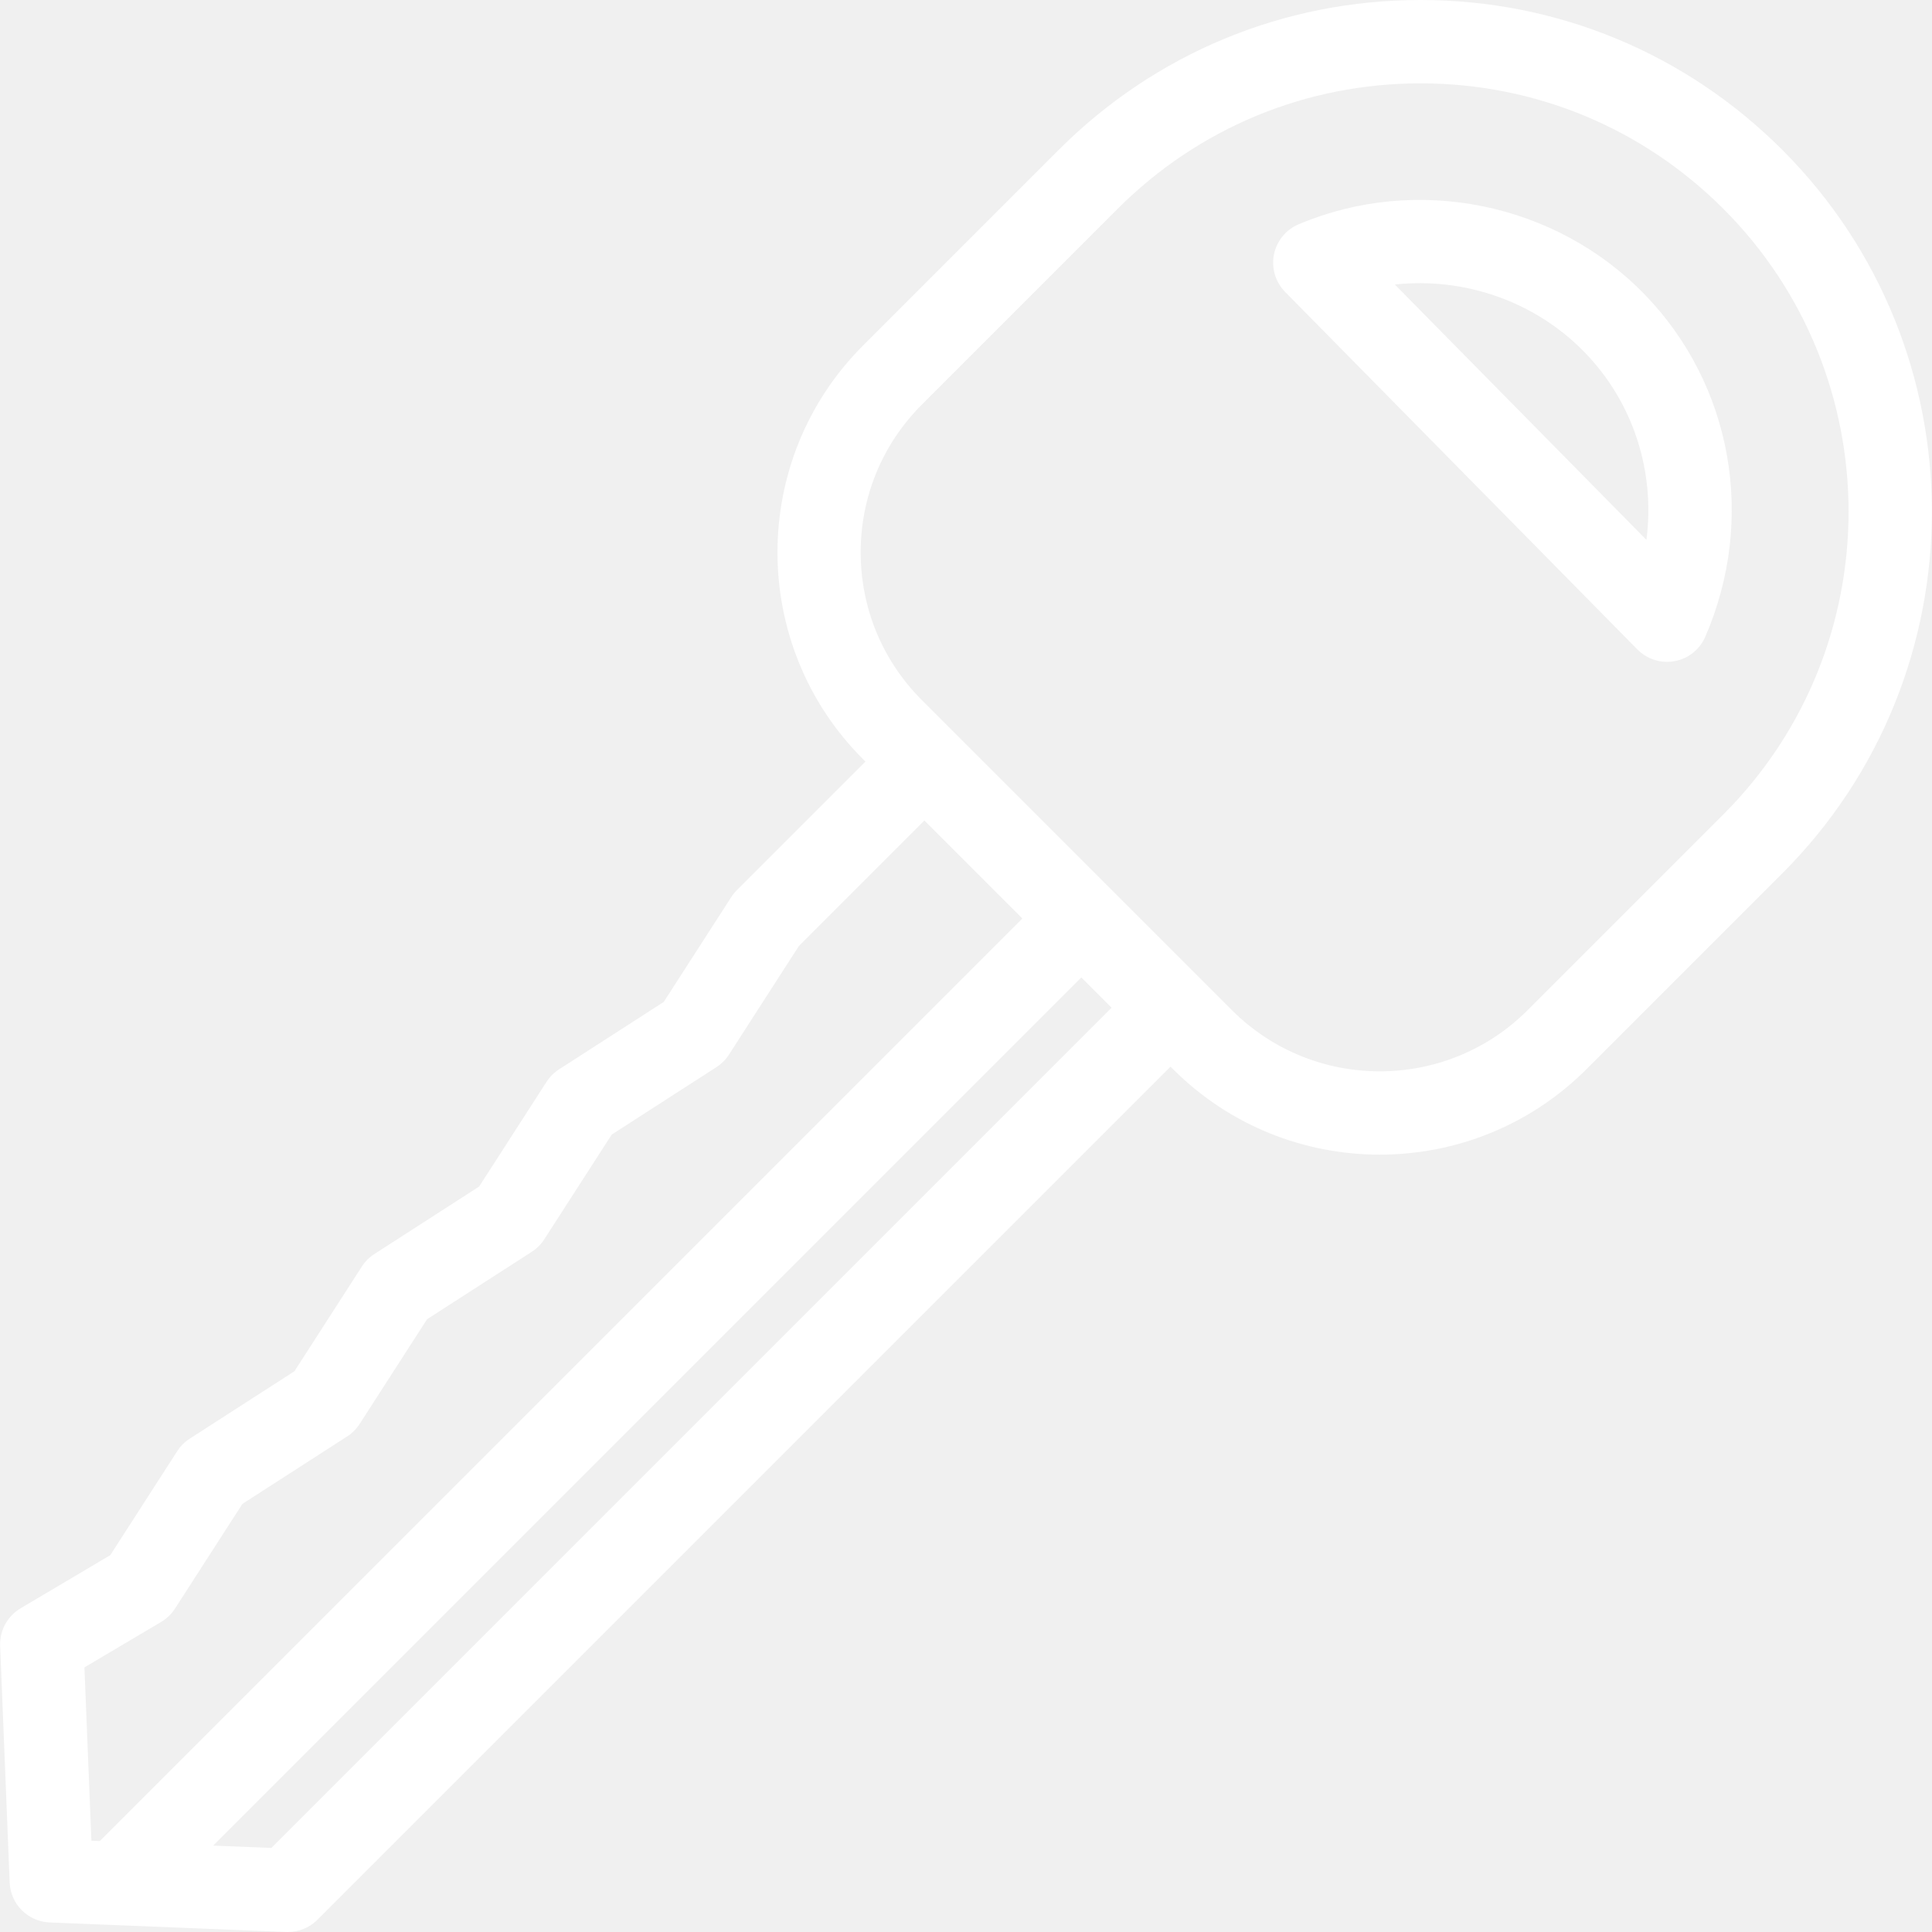
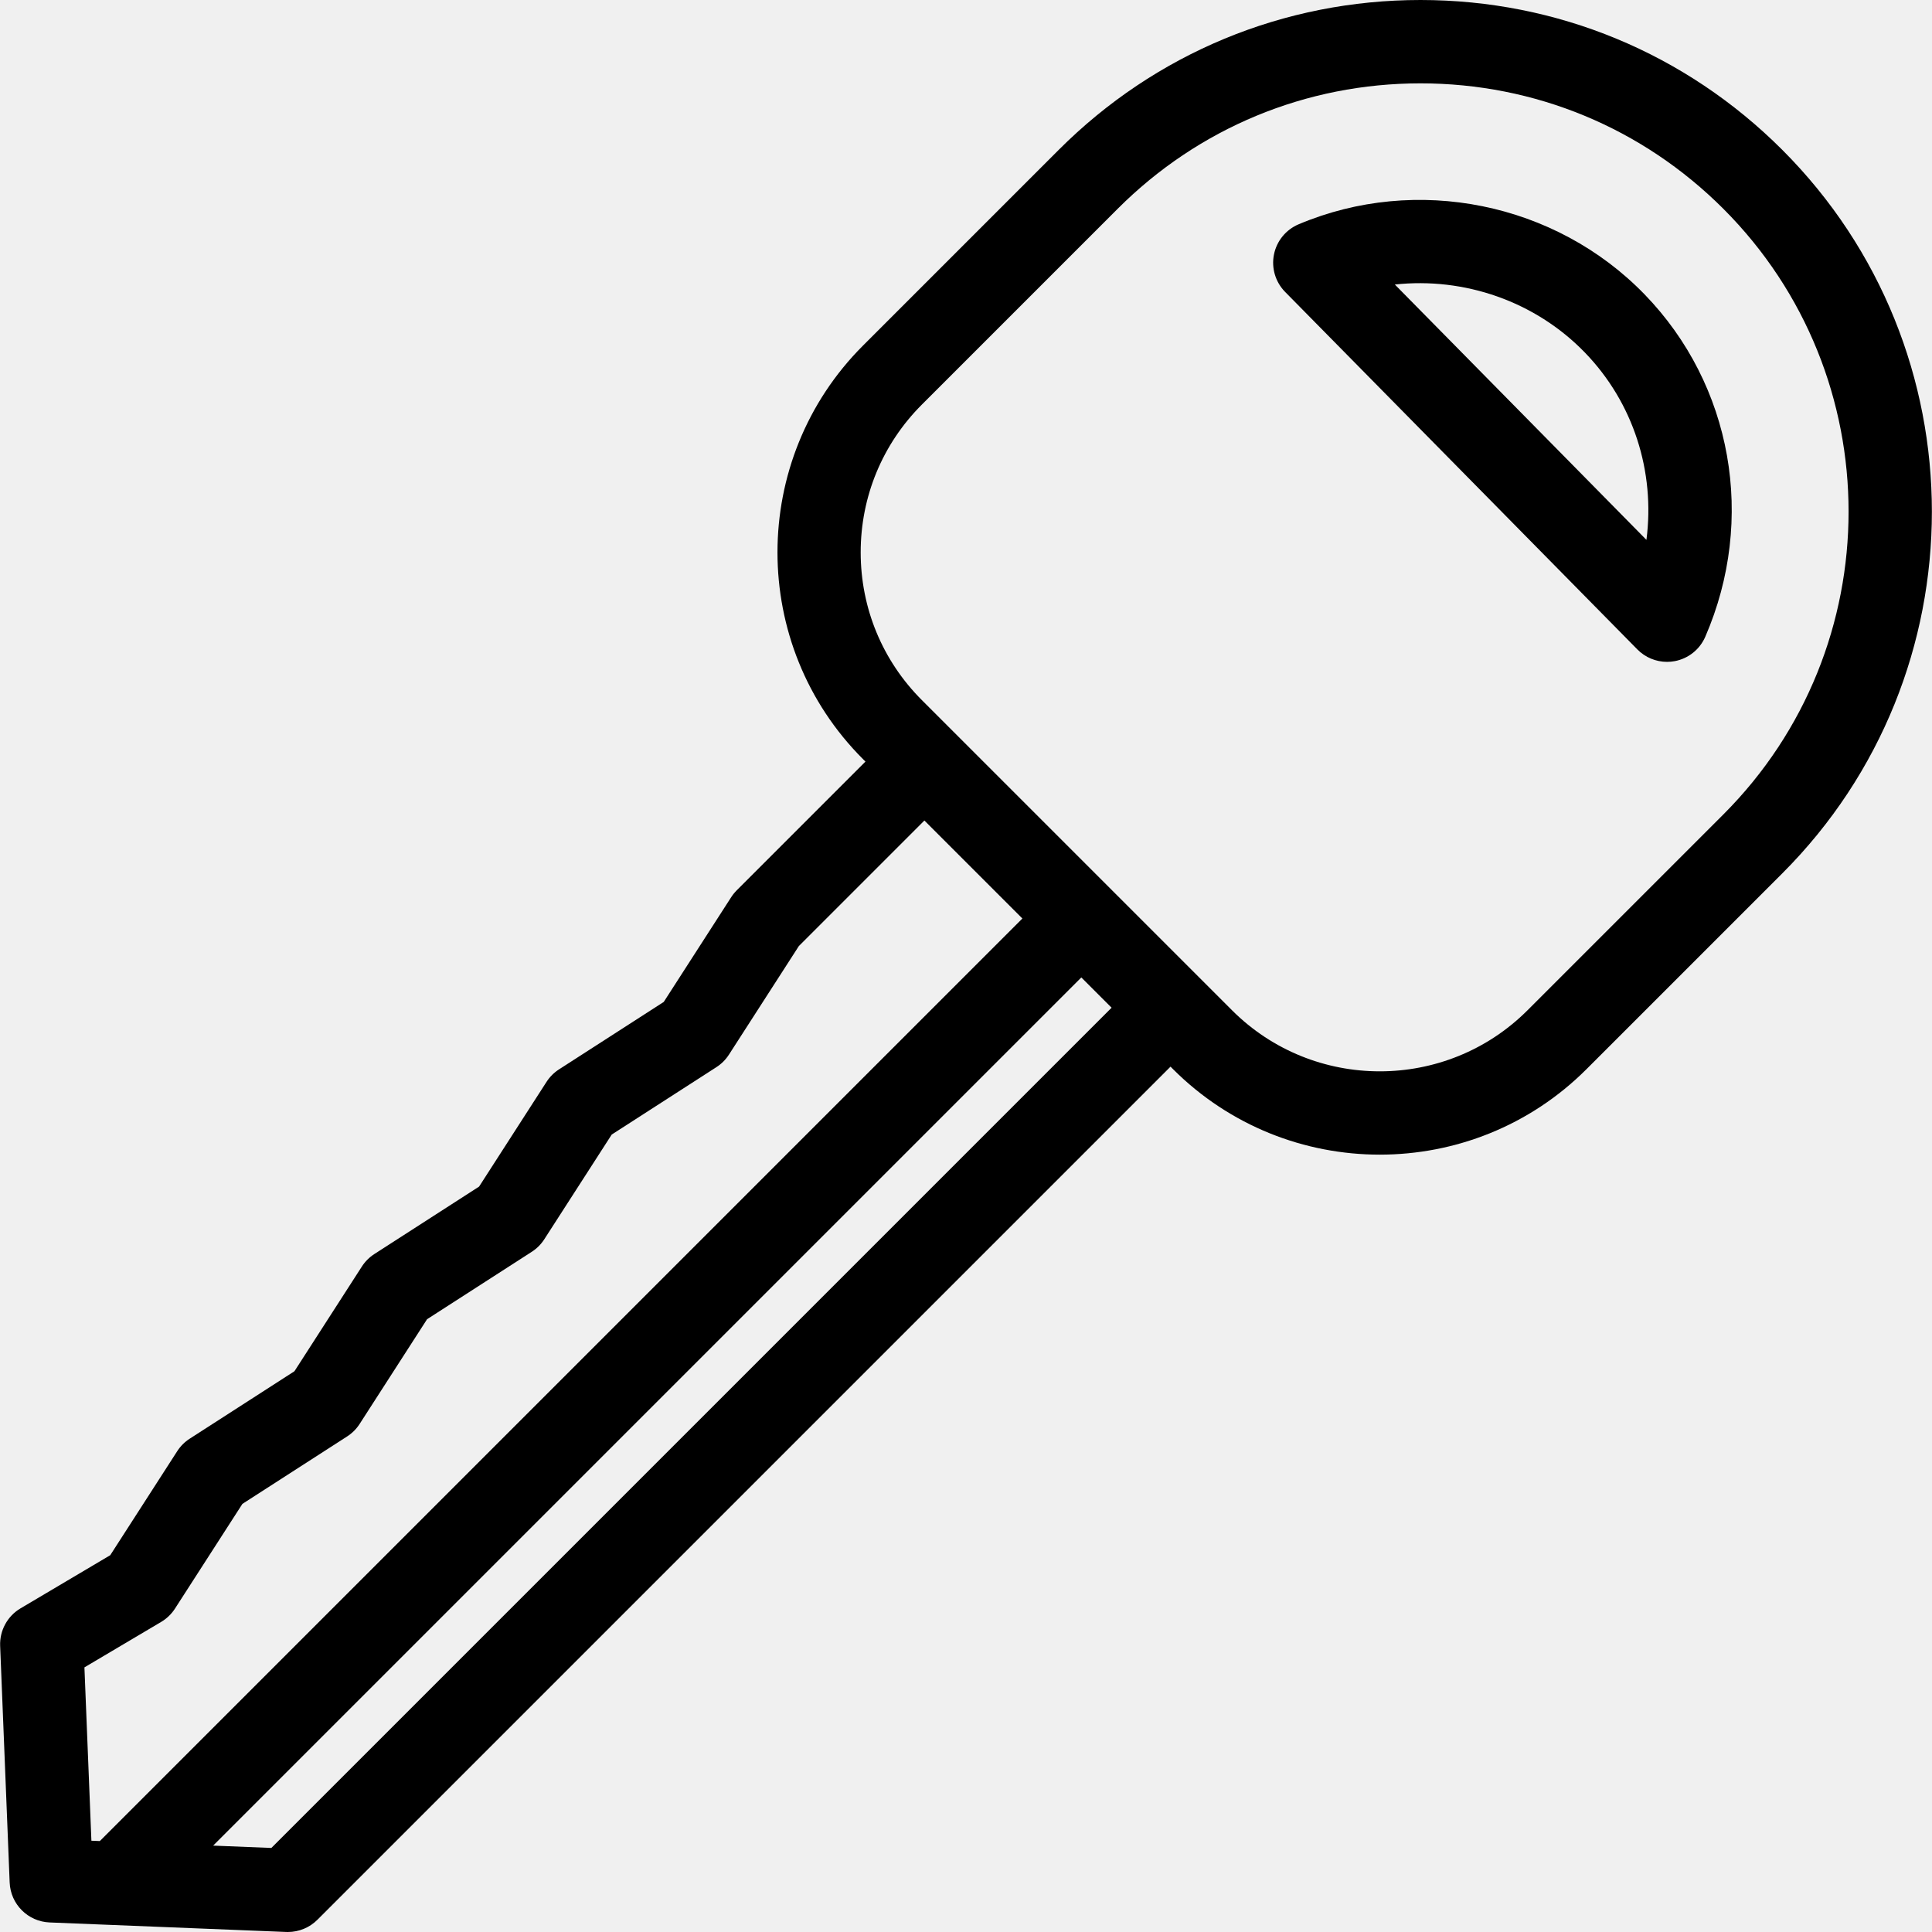
- <svg xmlns="http://www.w3.org/2000/svg" version="1.1" id="Capa_1" x="0px" y="0px" viewBox="0 0 417.225 417.225" style="enable-background:new 0 0 417.225 417.225;" xml:space="preserve" width="512px" height="512px">
+ <svg xmlns="http://www.w3.org/2000/svg" version="1.1" id="Capa_1" x="0px" y="0px" viewBox="0 0 417.225 417.225" style="enable-background:new 0 0 417.225 417.225;" xml:space="preserve">
  <g>
-     <path d="M384.891,32.361C364.023,11.493,336.277,0,306.764,0c-29.512,0-57.258,11.493-78.127,32.361l-42.271,42.272   c-24.621,24.62-24.621,64.681,0,89.301l0.535,0.535l-27.794,27.794c-0.453,0.453-0.856,0.953-1.203,1.491l-14.565,22.618   l-22.618,14.565c-1.08,0.695-1.999,1.614-2.694,2.694l-14.565,22.618l-22.617,14.565c-1.08,0.696-1.999,1.614-2.694,2.694   l-14.565,22.618l-22.617,14.565c-1.08,0.696-1.999,1.614-2.694,2.694l-14.469,22.47L4.437,347.33   c-2.846,1.687-4.538,4.799-4.405,8.104l2.055,51.098c0.188,4.687,3.944,8.443,8.631,8.631l51.098,2.054   c0.121,0.005,0.241,0.007,0.362,0.007c2.381,0,4.672-0.945,6.363-2.636l184.24-184.239l0.537,0.537   c12.311,12.31,28.48,18.465,44.65,18.465c16.171,0,32.341-6.155,44.651-18.465l42.272-42.272   C427.97,145.535,427.97,75.44,384.891,32.361z M34.808,350.257c1.202-0.713,2.222-1.695,2.979-2.87l14.564-22.618l22.618-14.565   c1.08-0.696,1.999-1.614,2.694-2.694l14.565-22.618l22.617-14.565c1.08-0.696,1.999-1.614,2.694-2.694l14.565-22.618l22.617-14.565   c1.08-0.695,1.999-1.614,2.694-2.694l15.099-23.446l27.113-27.113l21.16,21.16L21.56,397.585l-1.822-0.073l-1.505-37.434   L34.808,350.257z M58.601,399.074l-12.569-0.505l187.484-187.483l6.536,6.536L58.601,399.074z M372.163,175.887l-42.272,42.272   c-17.601,17.601-46.242,17.603-63.845,0l-66.953-66.953c-8.526-8.527-13.223-19.864-13.223-31.922   c0-12.059,4.696-23.396,13.223-31.923l42.272-42.272C258.834,27.62,282.06,18,306.764,18c24.705,0,47.931,9.62,65.398,27.089   l6.365-6.364l-6.364,6.364C408.224,81.15,408.224,139.826,372.163,175.887z" fill="#FFFFFF" />
-     <path d="M355.155,63.573c-19.228-19.823-49.255-25.904-74.719-15.132c-2.746,1.162-4.738,3.609-5.32,6.533s0.323,5.948,2.416,8.072   l76.065,77.202c1.707,1.733,4.023,2.684,6.411,2.684c0.549,0,1.102-0.05,1.651-0.153c2.94-0.549,5.416-2.523,6.606-5.268   C379.262,112.143,374.116,83.121,355.155,63.573z M355.556,116.588l-54.333-55.144c14.956-1.627,30.279,3.596,41.013,14.661   C352.772,86.969,357.459,101.872,355.556,116.588z" fill="#FFFFFF" />
+     <path d="M384.891,32.361C364.023,11.493,336.277,0,306.764,0c-29.512,0-57.258,11.493-78.127,32.361l-42.271,42.272   c-24.621,24.62-24.621,64.681,0,89.301l0.535,0.535l-27.794,27.794c-0.453,0.453-0.856,0.953-1.203,1.491l-14.565,22.618   l-22.618,14.565c-1.08,0.695-1.999,1.614-2.694,2.694l-14.565,22.618l-22.617,14.565c-1.08,0.696-1.999,1.614-2.694,2.694   l-14.565,22.618l-22.617,14.565c-1.08,0.696-1.999,1.614-2.694,2.694l-14.469,22.47L4.437,347.33   c-2.846,1.687-4.538,4.799-4.405,8.104l2.055,51.098c0.188,4.687,3.944,8.443,8.631,8.631l51.098,2.054   c0.121,0.005,0.241,0.007,0.362,0.007c2.381,0,4.672-0.945,6.363-2.636l184.24-184.239l0.537,0.537   c12.311,12.31,28.48,18.465,44.65,18.465c16.171,0,32.341-6.155,44.651-18.465l42.272-42.272   C427.97,145.535,427.97,75.44,384.891,32.361z M34.808,350.257c1.202-0.713,2.222-1.695,2.979-2.87l14.564-22.618l22.618-14.565   c1.08-0.696,1.999-1.614,2.694-2.694l14.565-22.618l22.617-14.565c1.08-0.696,1.999-1.614,2.694-2.694l14.565-22.618l22.617-14.565   c1.08-0.695,1.999-1.614,2.694-2.694l15.099-23.446l27.113-27.113l21.16,21.16L21.56,397.585l-1.822-0.073l-1.505-37.434   L34.808,350.257z M58.601,399.074l-12.569-0.505l187.484-187.483l6.536,6.536L58.601,399.074z M372.163,175.887l-42.272,42.272   c-17.601,17.601-46.242,17.603-63.845,0l-66.953-66.953c-8.526-8.527-13.223-19.864-13.223-31.922   c0-12.059,4.696-23.396,13.223-31.923l42.272-42.272C258.834,27.62,282.06,18,306.764,18c24.705,0,47.931,9.62,65.398,27.089   l6.365-6.364l-6.364,6.364C408.224,81.15,408.224,139.826,372.163,175.887z" />
+     <path d="M355.155,63.573c-19.228-19.823-49.255-25.904-74.719-15.132c-2.746,1.162-4.738,3.609-5.32,6.533s0.323,5.948,2.416,8.072   l76.065,77.202c1.707,1.733,4.023,2.684,6.411,2.684c0.549,0,1.102-0.05,1.651-0.153c2.94-0.549,5.416-2.523,6.606-5.268   C379.262,112.143,374.116,83.121,355.155,63.573z M355.556,116.588l-54.333-55.144c14.956-1.627,30.279,3.596,41.013,14.661   C352.772,86.969,357.459,101.872,355.556,116.588z" />
  </g>
  <g>
</g>
  <g>
</g>
  <g>
</g>
  <g>
</g>
  <g>
</g>
  <g>
</g>
  <g>
</g>
  <g>
</g>
  <g>
</g>
  <g>
</g>
  <g>
</g>
  <g>
</g>
  <g>
</g>
  <g>
</g>
  <g>
</g>
</svg>
